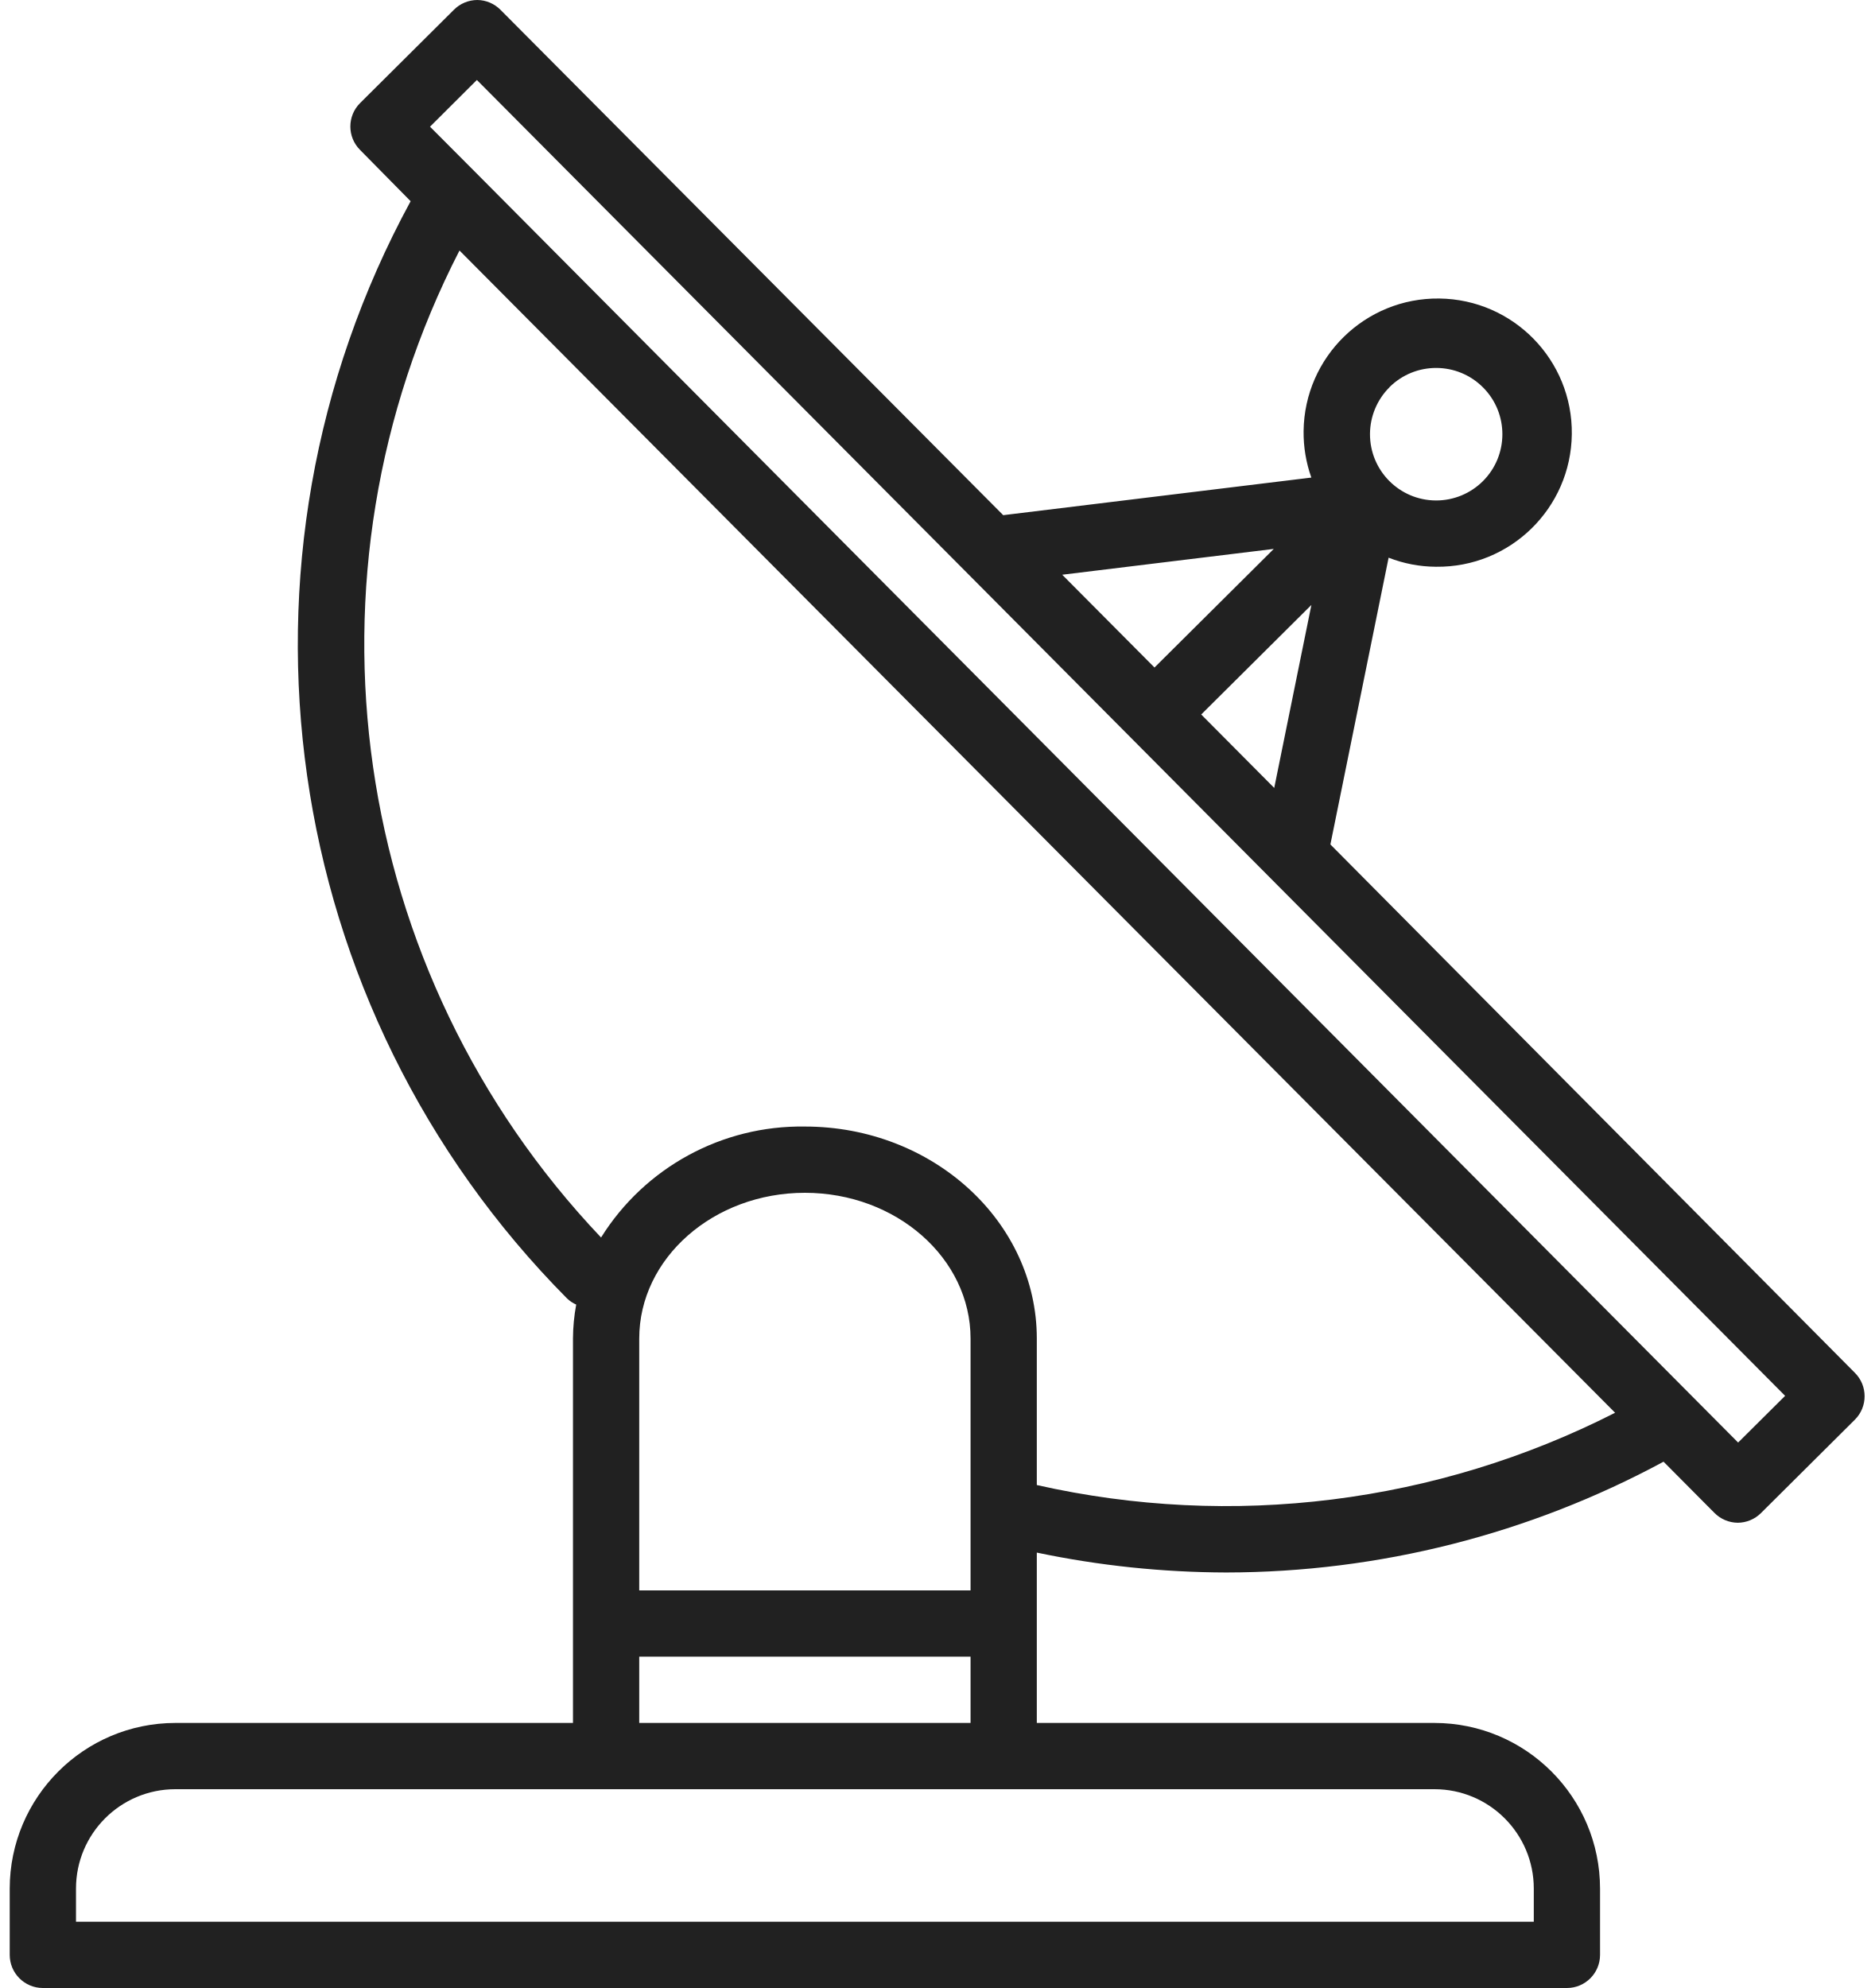
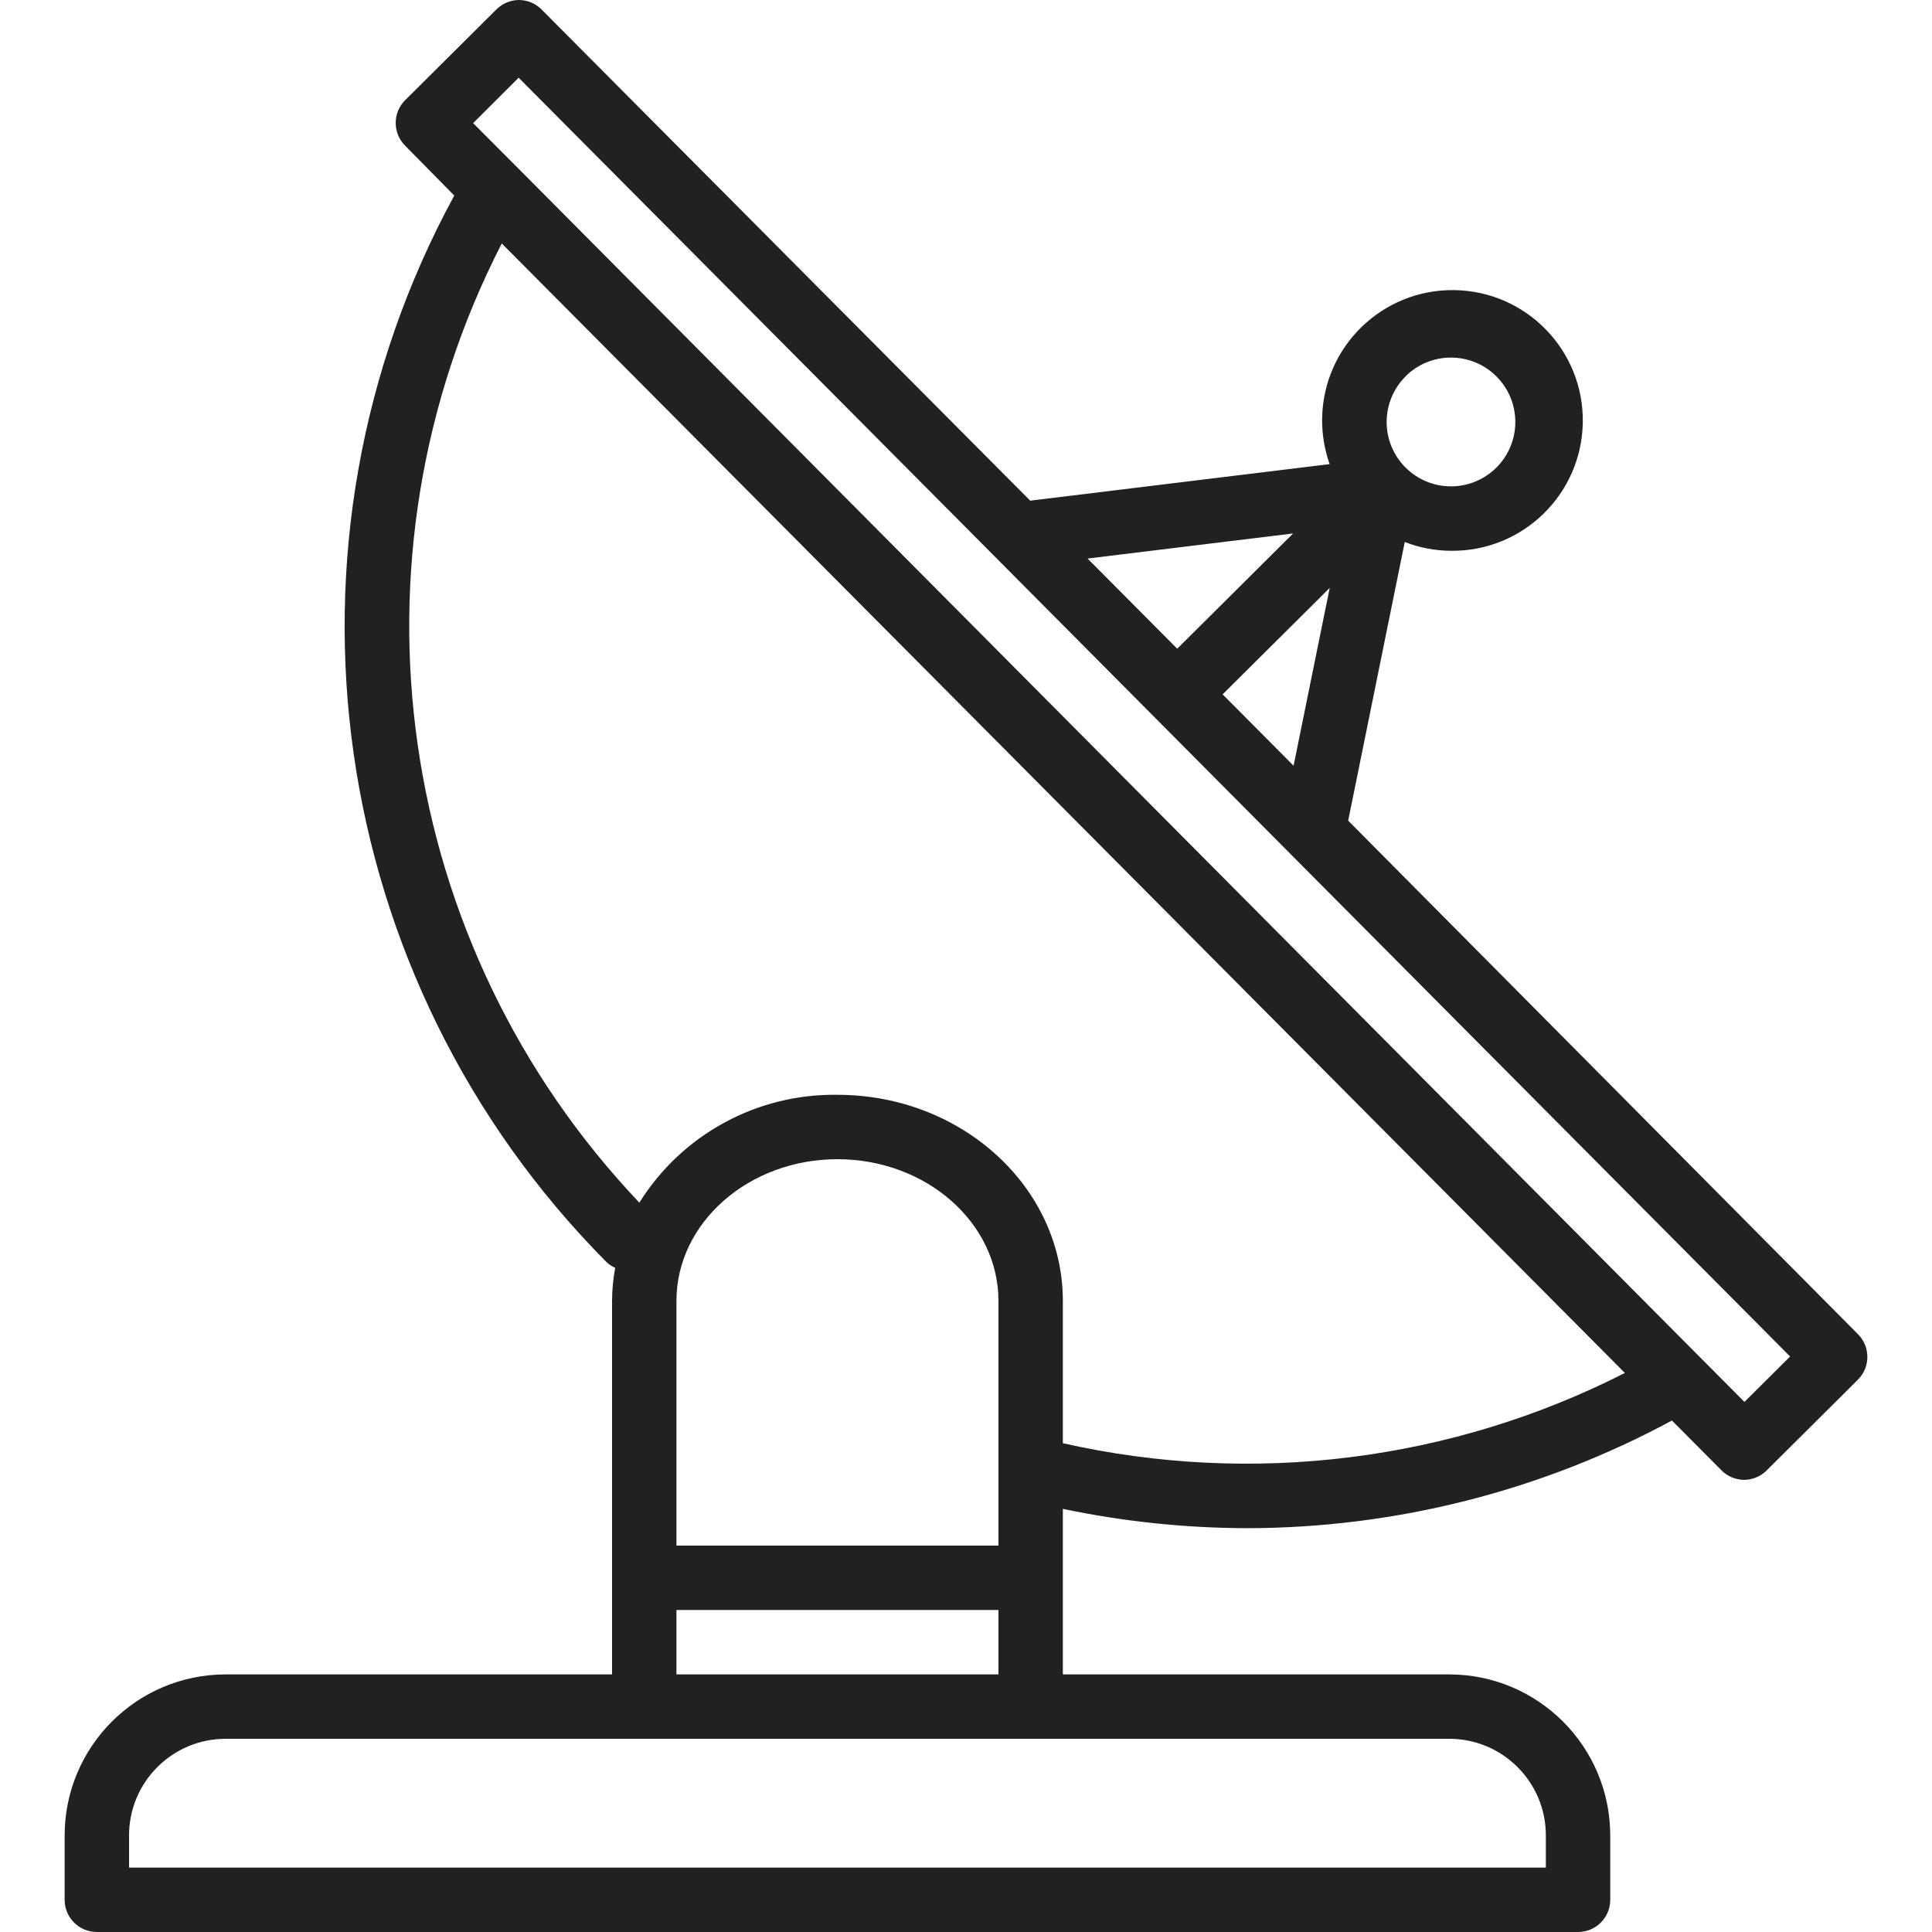
- <svg xmlns="http://www.w3.org/2000/svg" width="66" height="70" viewBox="0 0 66 70" fill="none">
+ <svg xmlns="http://www.w3.org/2000/svg" width="70" height="70" viewBox="0 0 66 70" fill="none">
  <path d="M65.316 48.339L46.847 29.734L48.897 19.637C49.426 19.844 49.988 19.952 50.556 19.956H50.57C53.178 19.987 55.317 17.897 55.348 15.289C55.379 12.681 53.289 10.542 50.681 10.511C48.073 10.48 45.934 12.569 45.903 15.178C45.897 15.736 45.989 16.291 46.176 16.816L35.326 18.14L17.628 0.35C17.41 0.128 17.114 0.002 16.804 0C16.498 0.002 16.204 0.124 15.987 0.34L12.679 3.63C12.223 4.085 12.223 4.824 12.679 5.279L14.459 7.085C7.562 19.768 9.802 35.474 19.97 45.723C20.064 45.812 20.172 45.884 20.29 45.936C20.216 46.331 20.178 46.732 20.176 47.133V60.667H6.176C2.956 60.67 0.346 63.28 0.342 66.5V68.833C0.342 69.478 0.865 70 1.509 70H55.176C55.82 70 56.342 69.478 56.342 68.833V66.5C56.339 63.28 53.729 60.67 50.509 60.667H36.509V54.669C38.702 55.129 40.937 55.363 43.178 55.369C48.555 55.363 53.846 54.023 58.578 51.468L60.367 53.268C60.584 53.489 60.881 53.615 61.191 53.618C61.497 53.616 61.791 53.494 62.008 53.278L65.316 49.988C65.772 49.533 65.772 48.794 65.316 48.339ZM48.925 13.635C49.838 12.726 51.316 12.73 52.224 13.644C53.133 14.557 53.129 16.035 52.215 16.944C51.778 17.378 51.186 17.623 50.569 17.622H50.562C49.274 17.616 48.234 16.566 48.241 15.277C48.245 14.66 48.492 14.07 48.929 13.635H48.925ZM46.178 21.301L44.869 27.744L42.298 25.158L46.178 21.301ZM44.853 19.328L40.653 23.504L37.404 20.237L44.853 19.328ZM50.509 63C52.442 63 54.009 64.567 54.009 66.5V67.667H2.676V66.5C2.676 64.567 4.243 63 6.176 63H50.509ZM34.176 58.333V60.667H22.509V58.333H34.176ZM22.509 56V47.133C22.509 44.303 25.126 42 28.342 42C31.559 42 34.176 44.303 34.176 47.133V56H22.509ZM36.509 52.29V47.133C36.509 43.016 32.846 39.667 28.342 39.667C25.431 39.622 22.708 41.104 21.165 43.574C12.289 34.225 10.29 20.288 16.18 8.821L56.872 49.745C50.589 52.942 43.386 53.842 36.509 52.29ZM61.204 50.794L59.56 49.141L16.792 6.116L15.142 4.461L16.792 2.816L34.15 20.272C34.158 20.272 34.163 20.287 34.171 20.293L62.859 49.149L61.204 50.794Z" fill="#212121" />
</svg>
